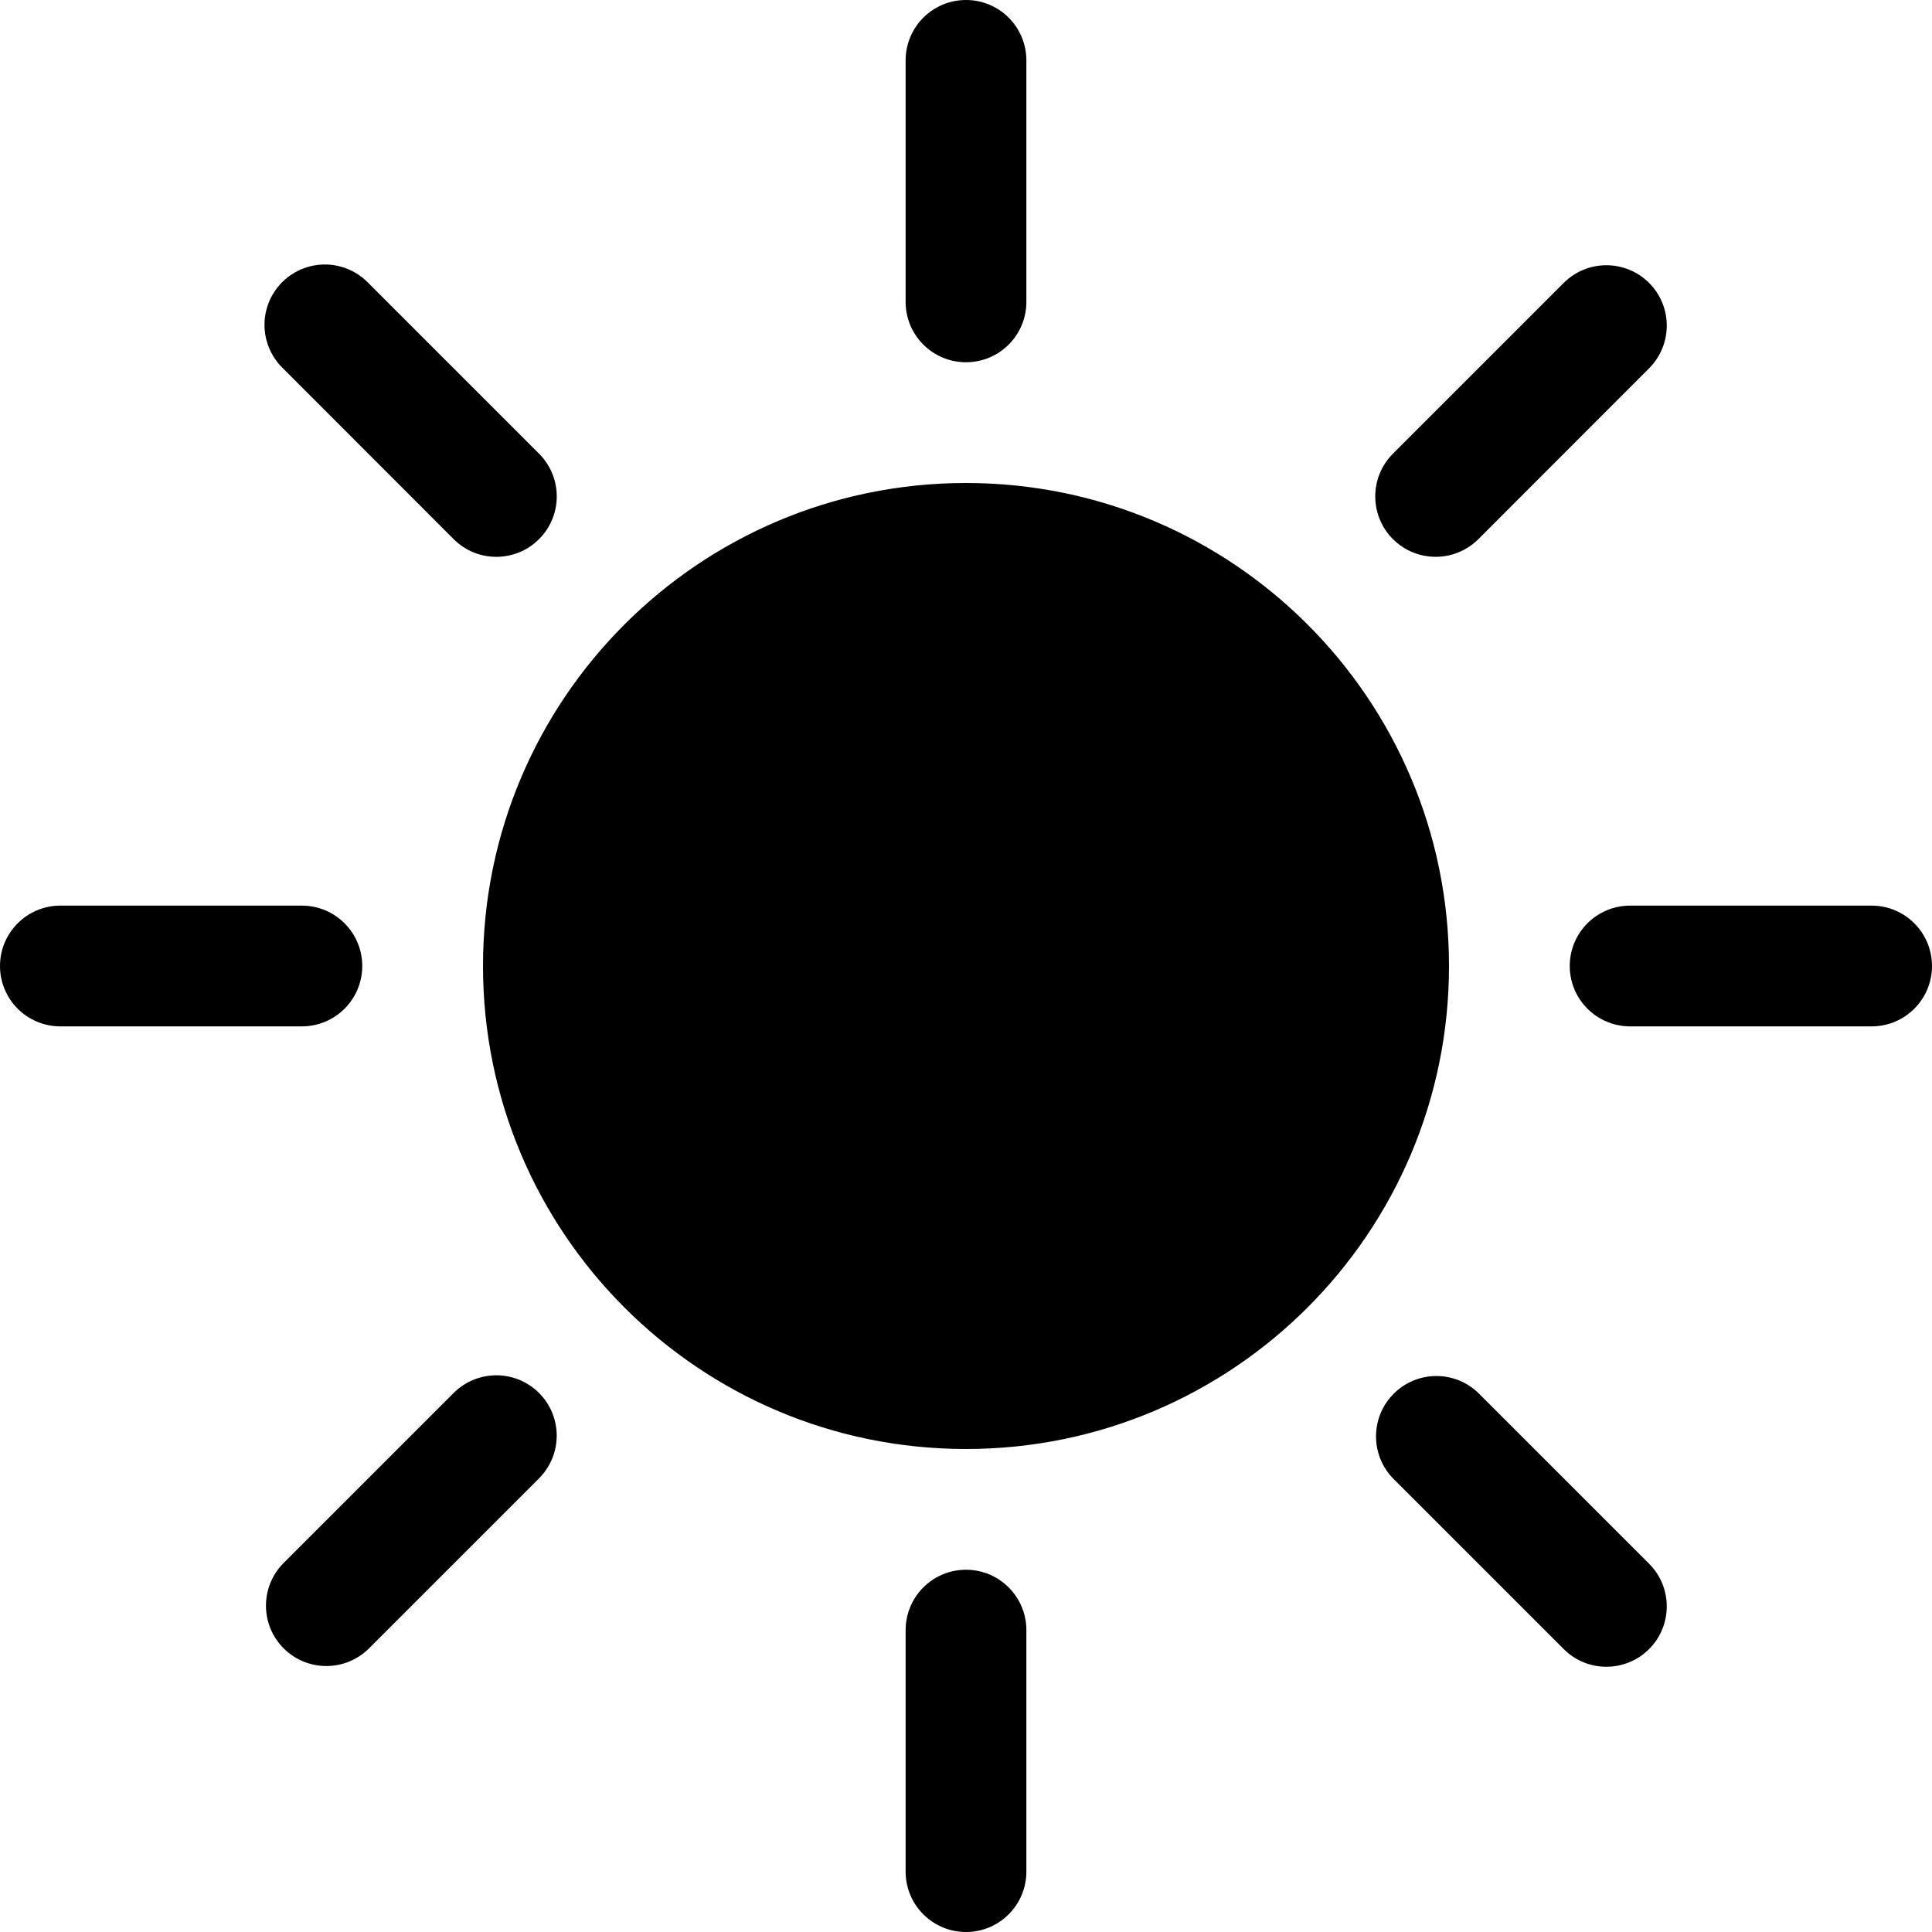
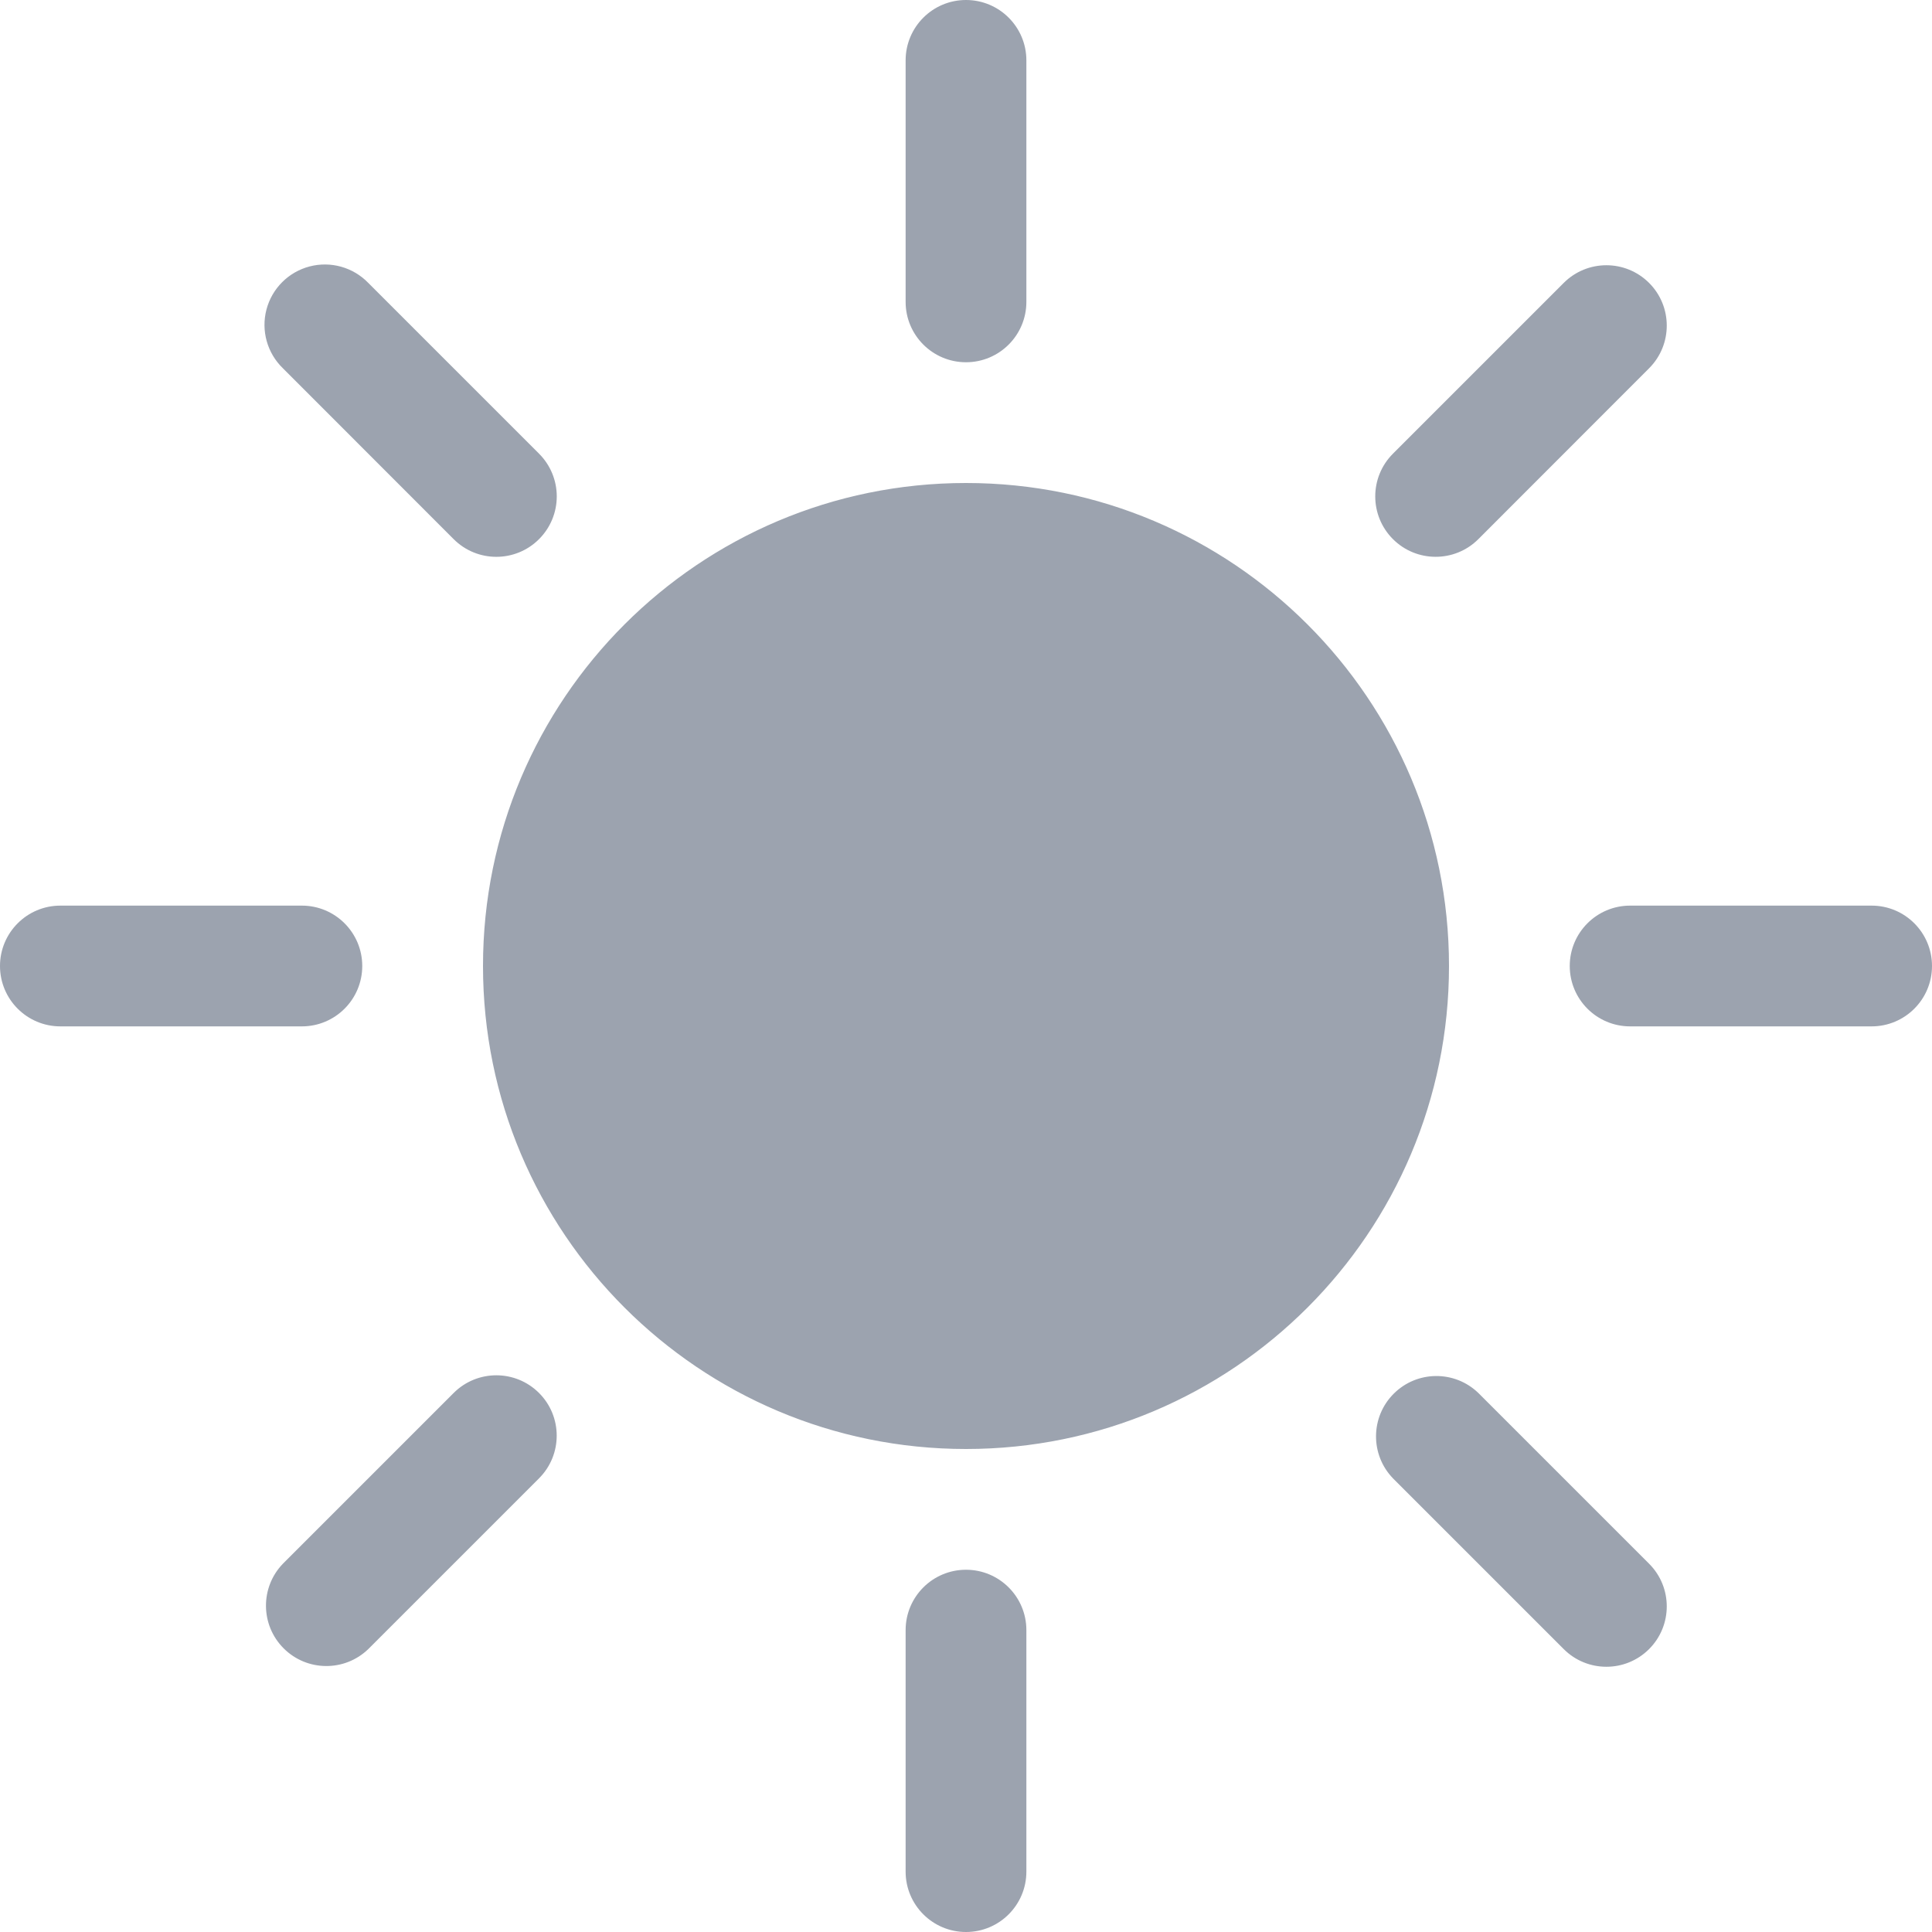
- <svg xmlns="http://www.w3.org/2000/svg" width="16" height="16" fill="currentColor" viewBox="0 0 16 16">
+ <svg xmlns="http://www.w3.org/2000/svg" width="16" height="16" fill="#9CA3AF" viewBox="0 0 16 16">
  <path d="M12 8a4 4 0 1 1-8 0 4 4 0 0 1 8 0zM8 0a.5.5 0 0 1 .5.5v2a.5.5 0 0 1-1 0v-2A.5.5 0 0 1 8 0zm0 13a.5.5 0 0 1 .5.5v2a.5.5 0 0 1-1 0v-2A.5.5 0 0 1 8 13zm8-5a.5.5 0 0 1-.5.5h-2a.5.5 0 0 1 0-1h2a.5.5 0 0 1 .5.5zM3 8a.5.5 0 0 1-.5.5h-2a.5.5 0 0 1 0-1h2A.5.5 0 0 1 3 8zm10.657-5.657a.5.5 0 0 1 0 .707l-1.414 1.415a.5.5 0 1 1-.707-.708l1.414-1.414a.5.5 0 0 1 .707 0zm-9.193 9.193a.5.5 0 0 1 0 .707L3.05 13.657a.5.5 0 0 1-.707-.707l1.414-1.414a.5.5 0 0 1 .707 0zm9.193 2.121a.5.5 0 0 1-.707 0l-1.414-1.414a.5.5 0 0 1 .707-.707l1.414 1.414a.5.5 0 0 1 0 .707zM4.464 4.465a.5.5 0 0 1-.707 0L2.343 3.05a.5.5 0 1 1 .707-.707l1.414 1.414a.5.5 0 0 1 0 .708z" />
</svg>
